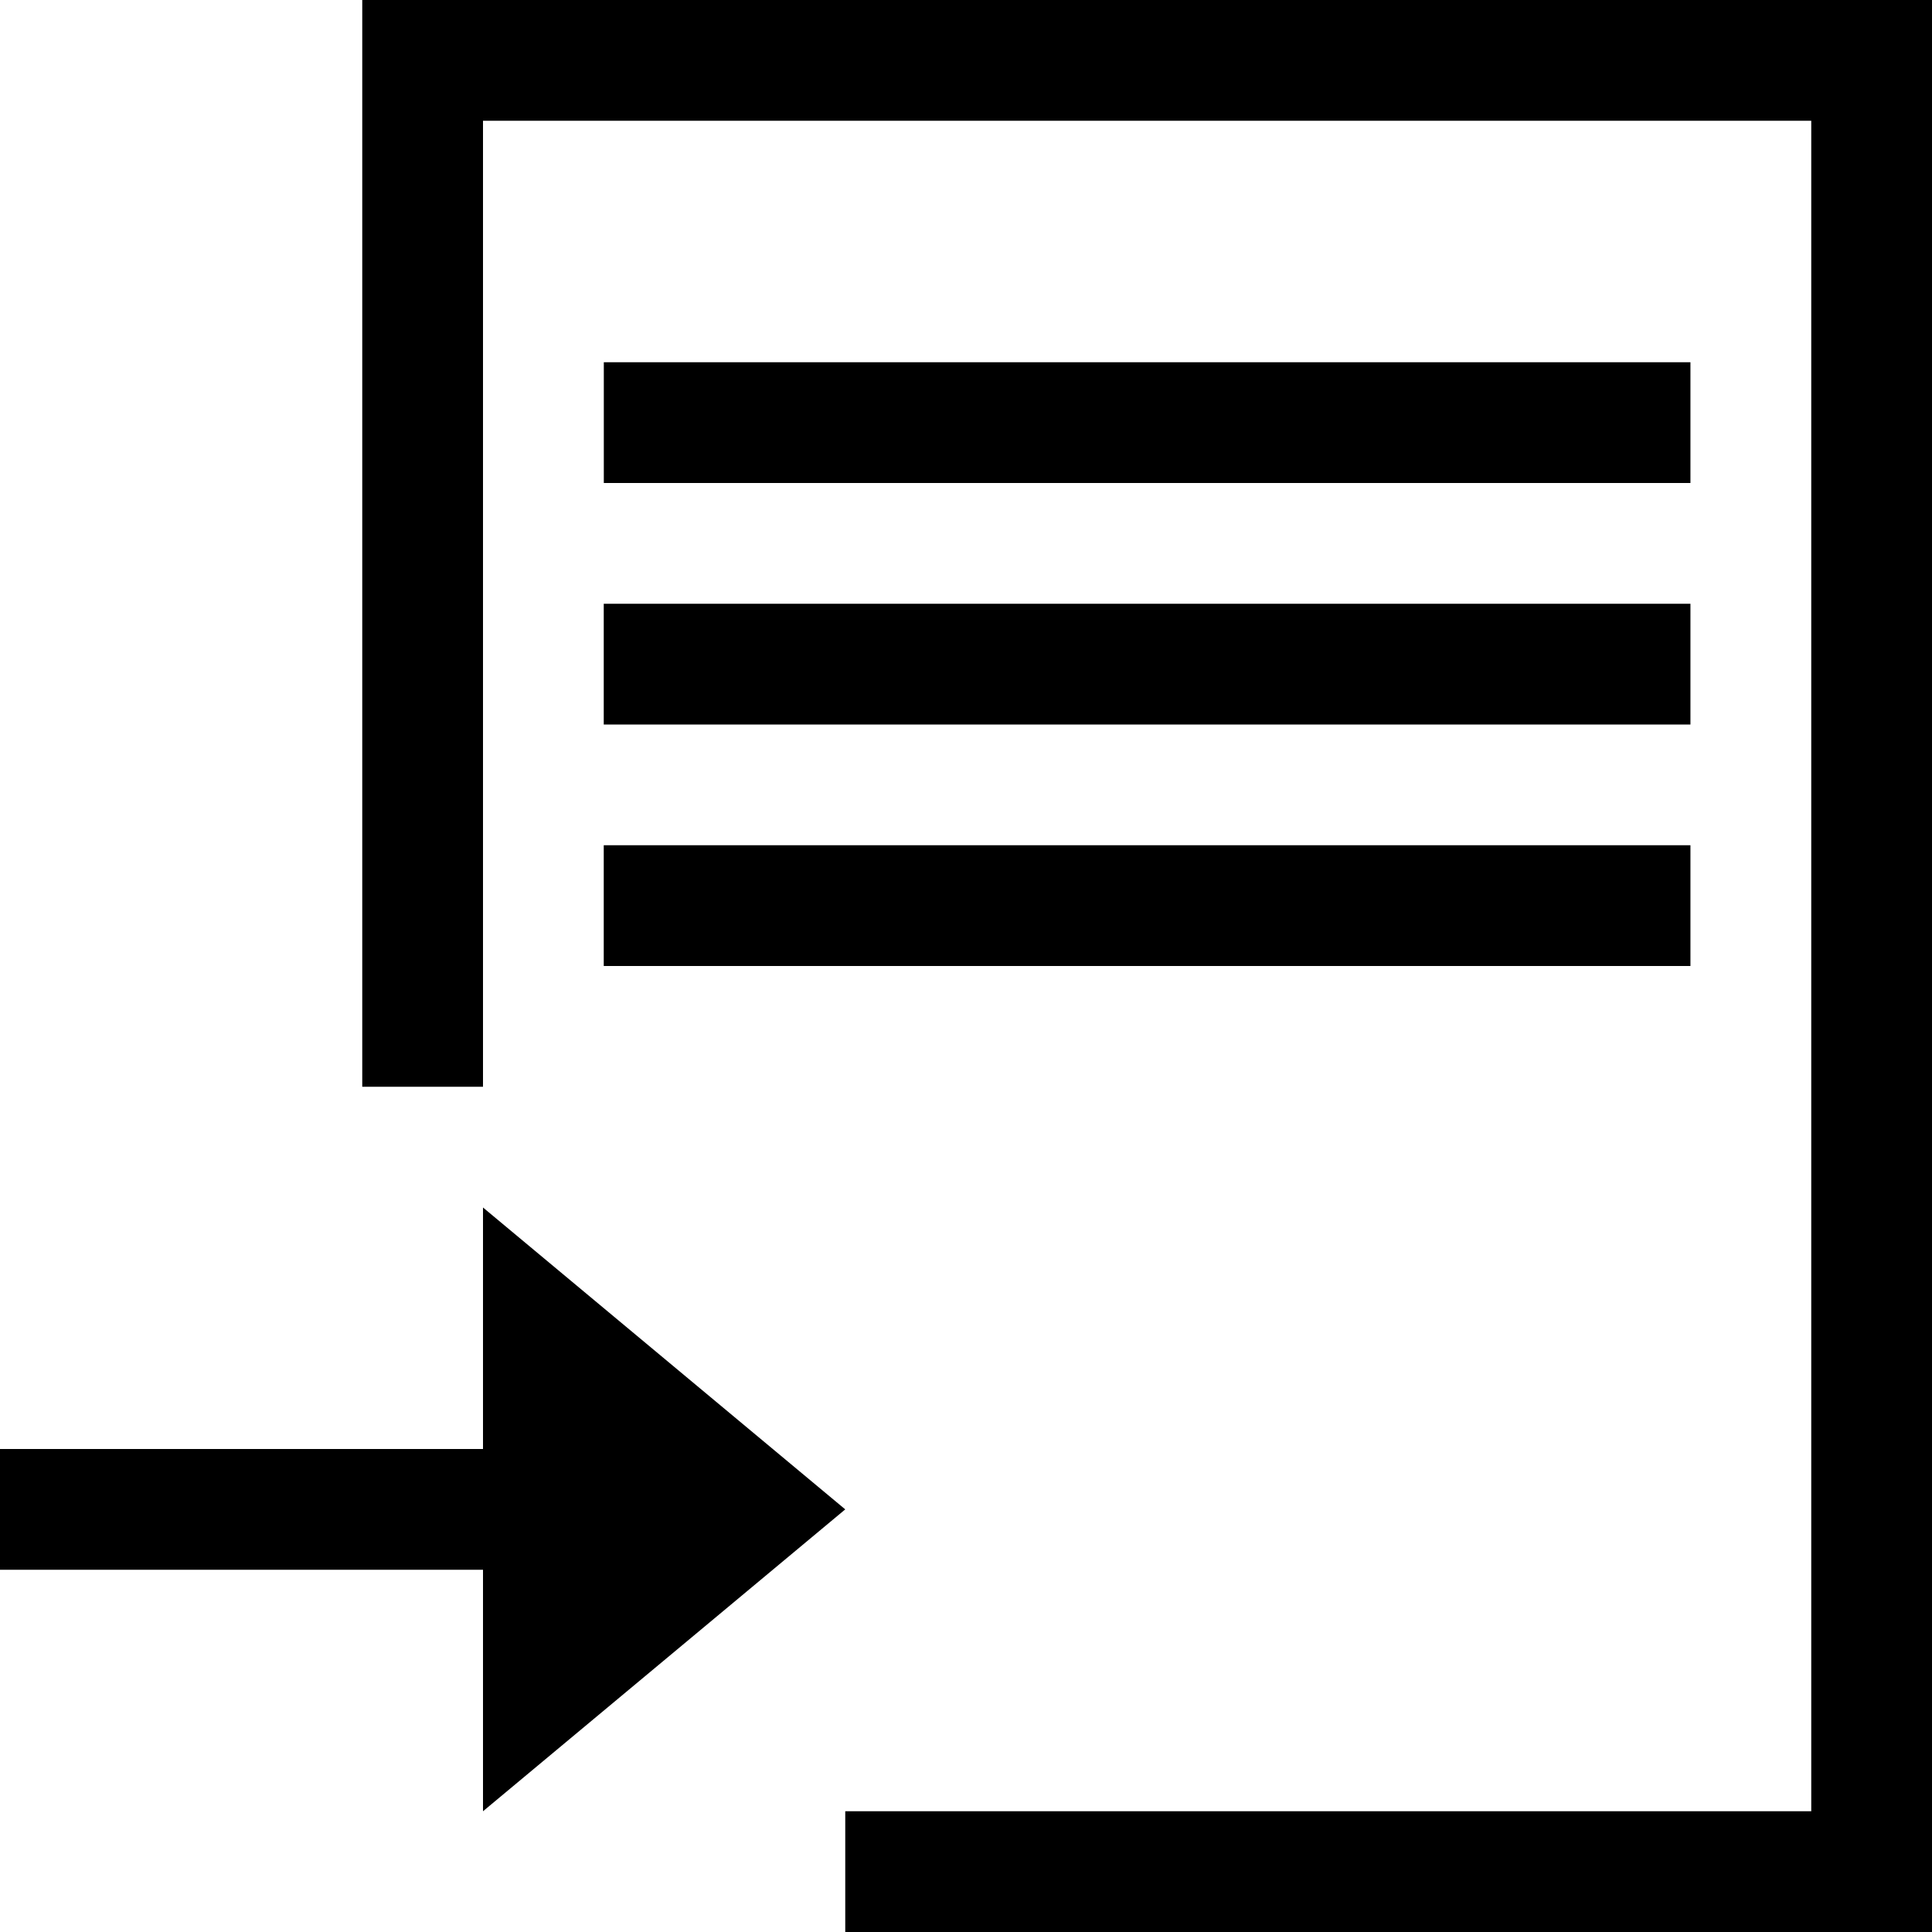
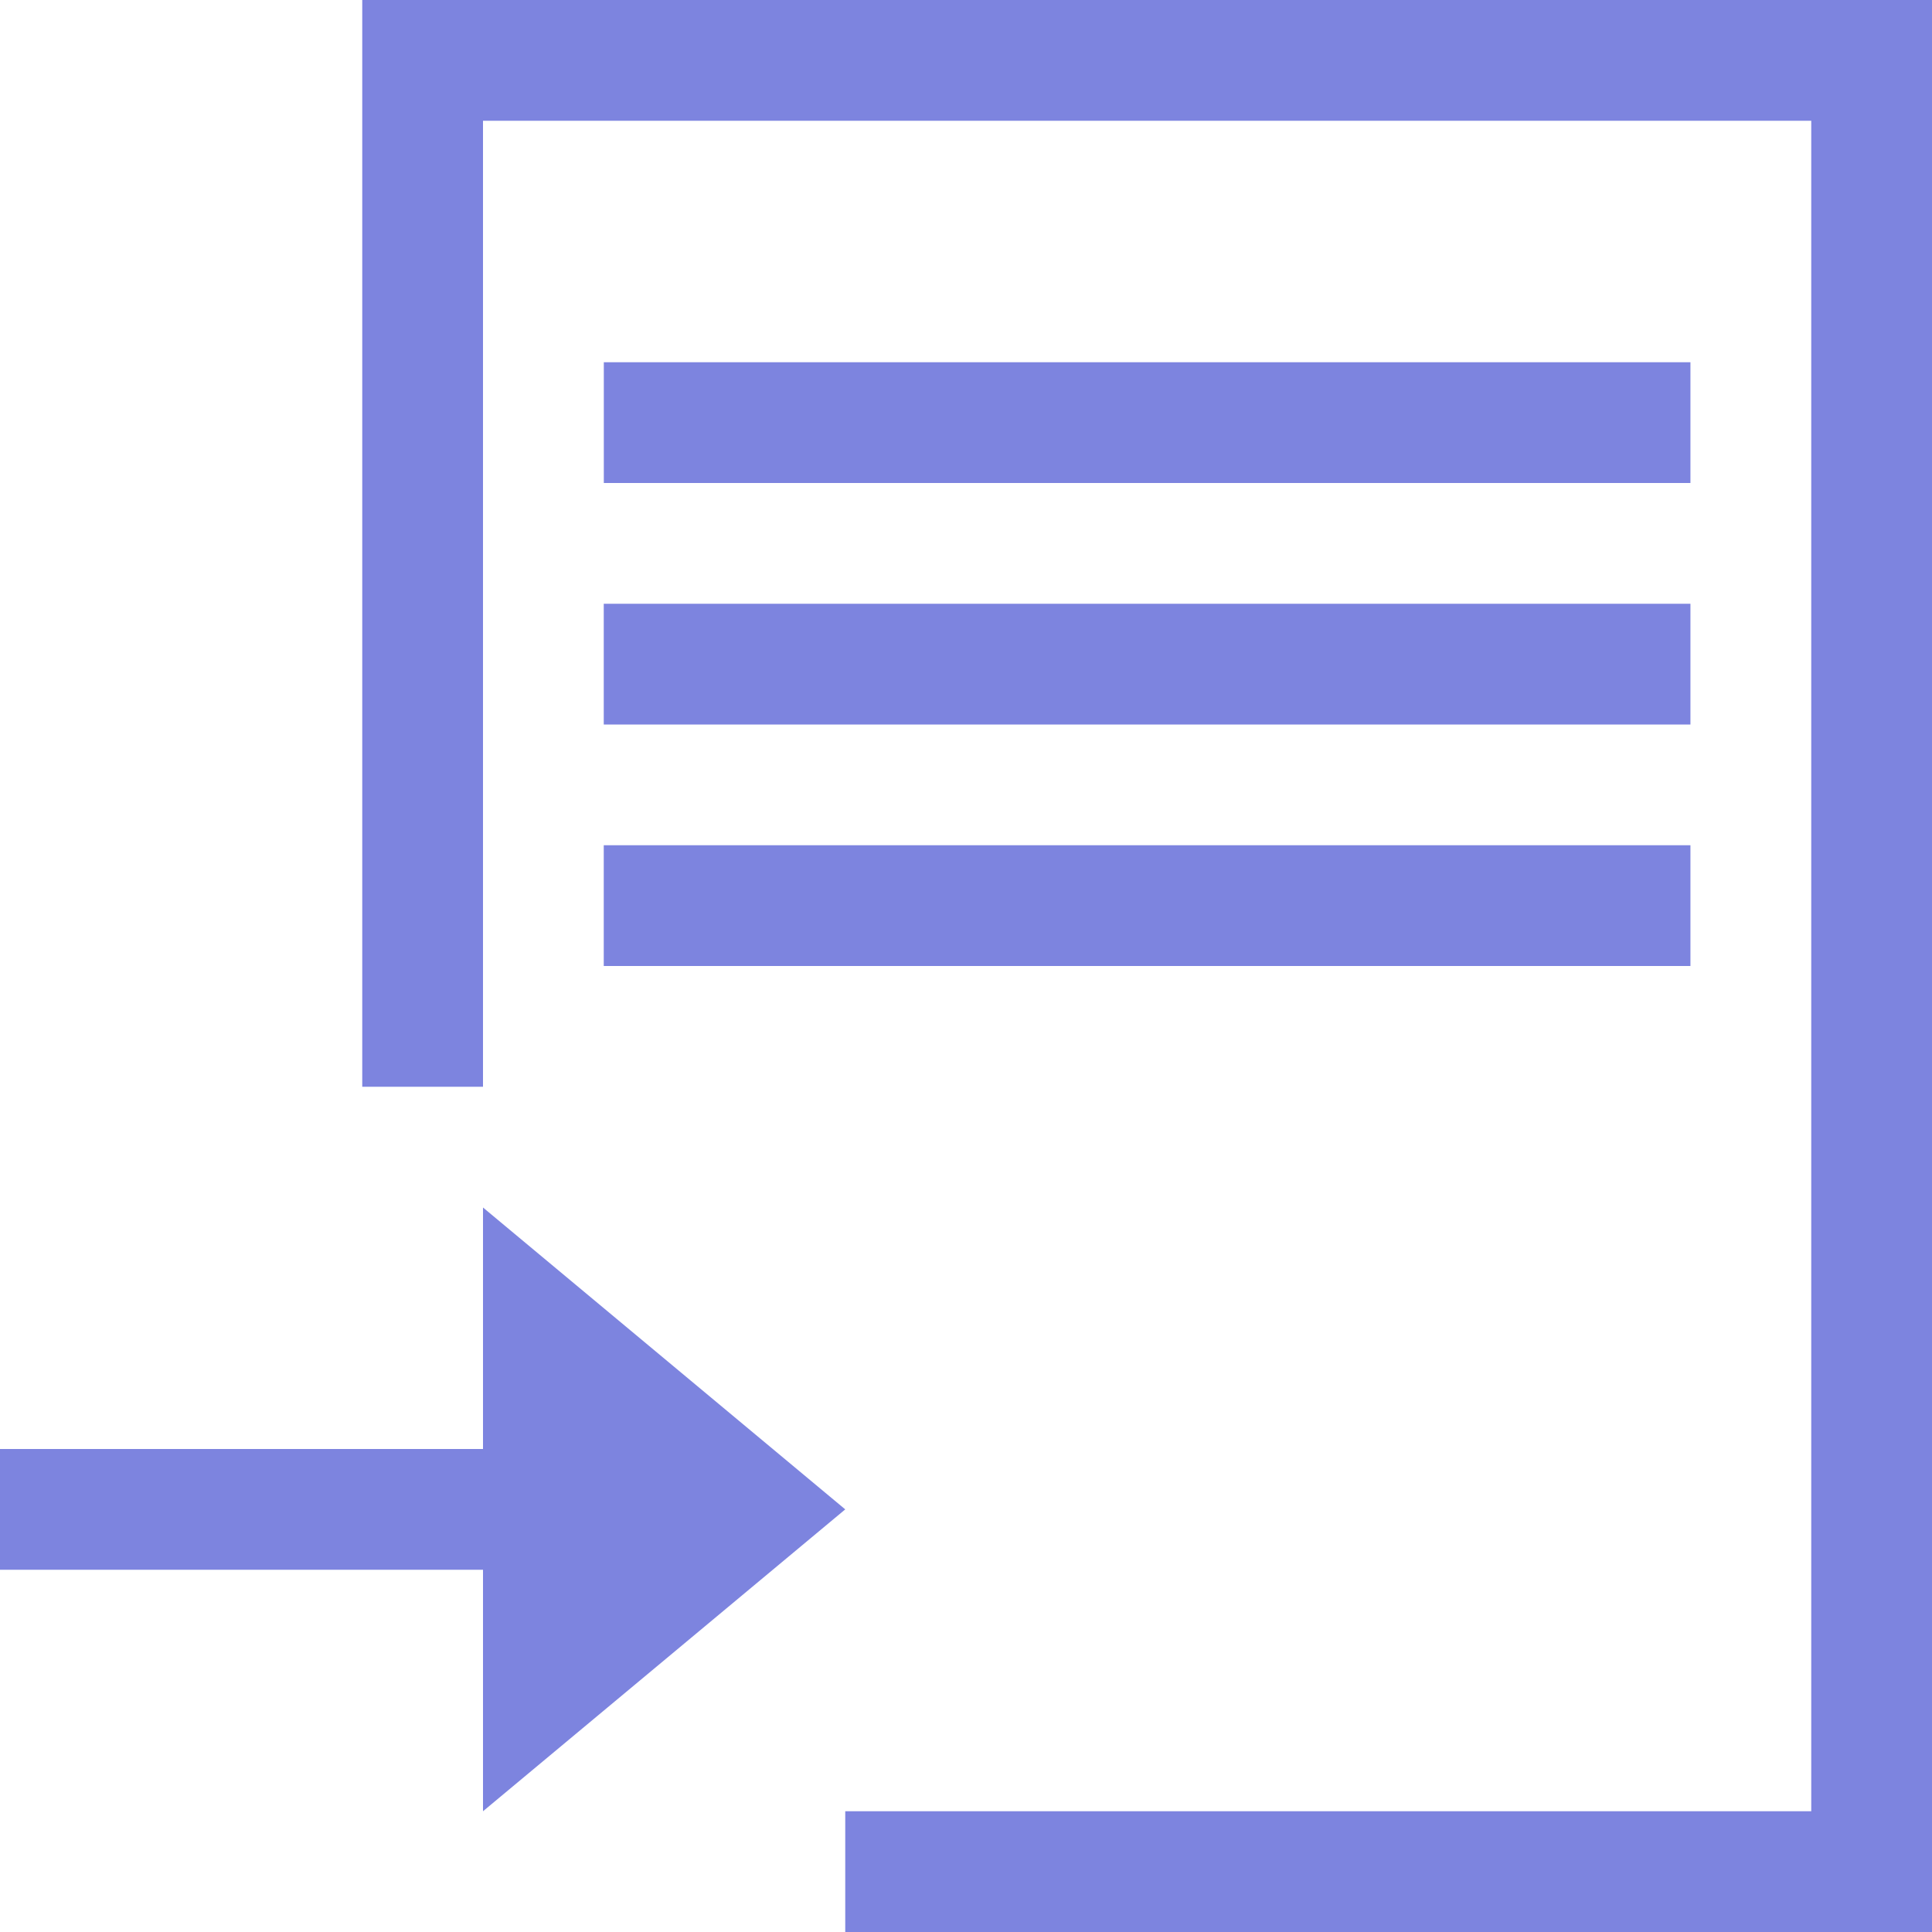
- <svg xmlns="http://www.w3.org/2000/svg" x="0px" y="0px" width="96px" height="96px" viewBox="0 0 32 32">
-   <path fill="currentColor" d="M27.999,8H10.001V6h17.998V8z M10,16h17.999v-2H10V16z M10,12h17.999v-2H10V12z M6,18h2V2h22v28H14v2h18V0H6 V18z M14,25l-6-5v4H0v2h8v4L14,25z" />
+ <svg xmlns="http://www.w3.org/2000/svg" viewBox="0 0 32 32" fill="#7d84df">
+   <path d="M27.999,8H10.001V6h17.998V8z M10,16h17.999v-2H10V16z M10,12h17.999v-2H10V12z M6,18h2V2h22v28H14v2h18V0H6 V18z M14,25l-6-5v4H0v2h8v4L14,25z" />
</svg>
